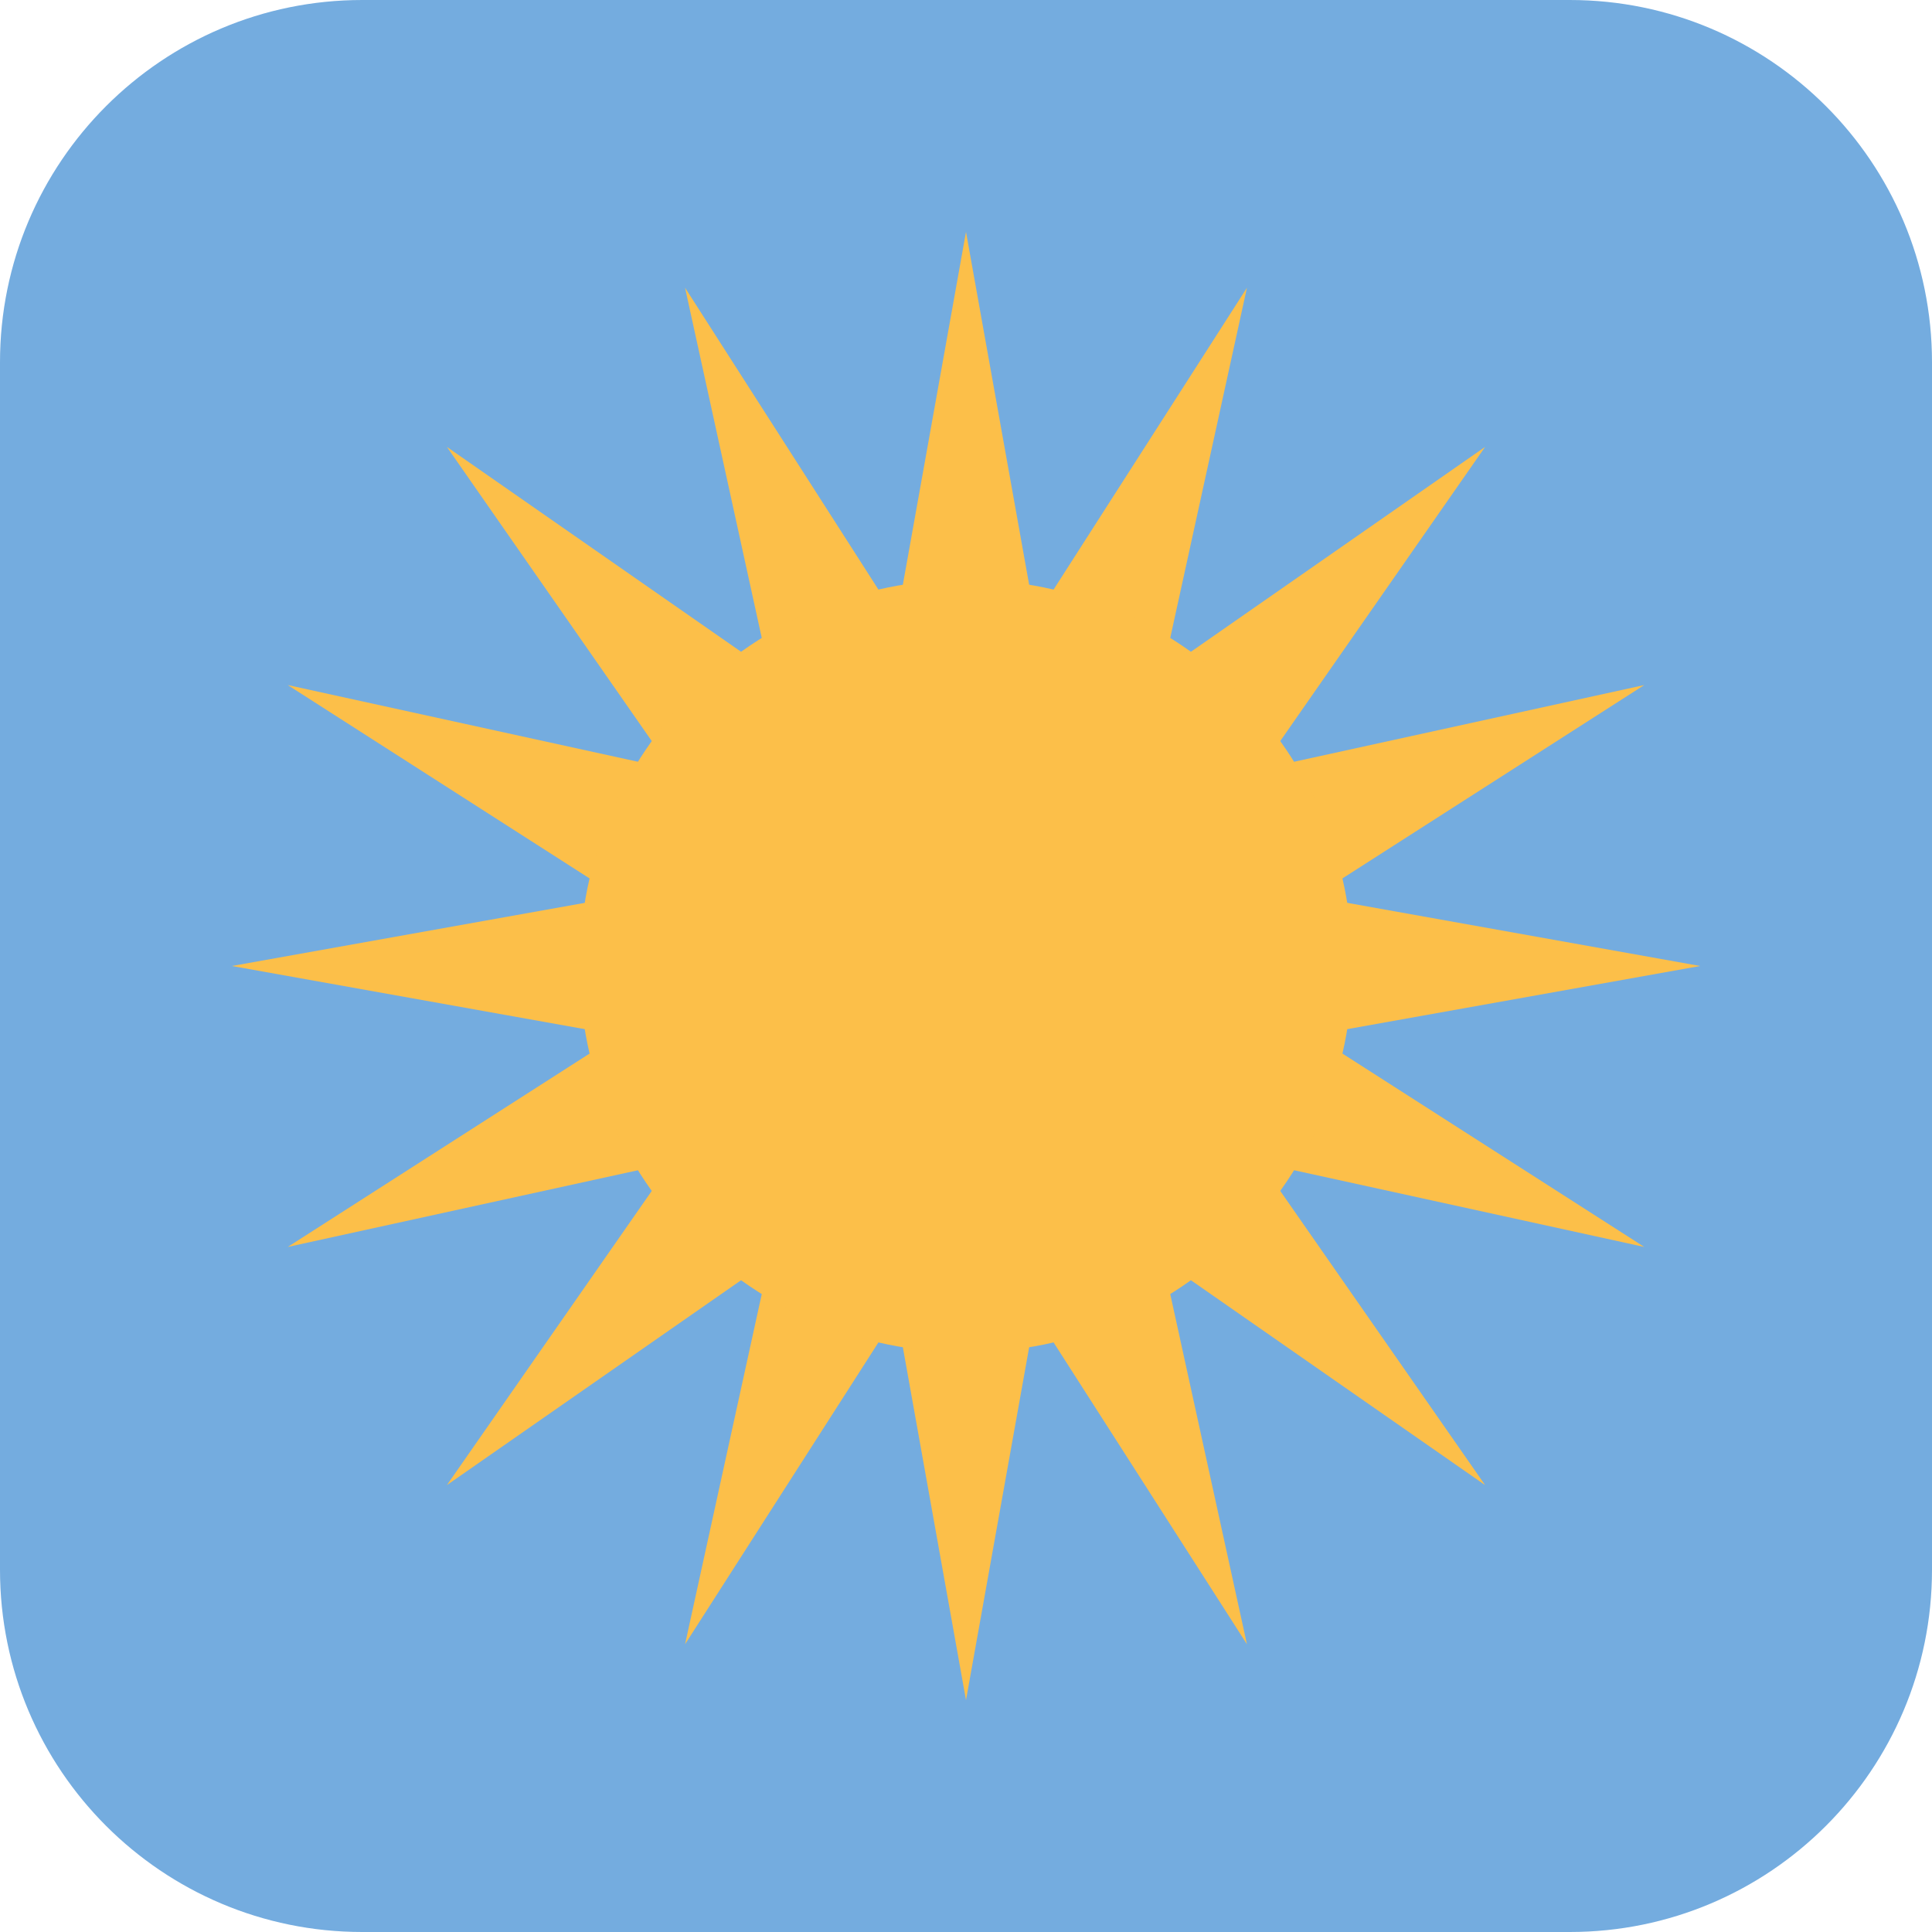
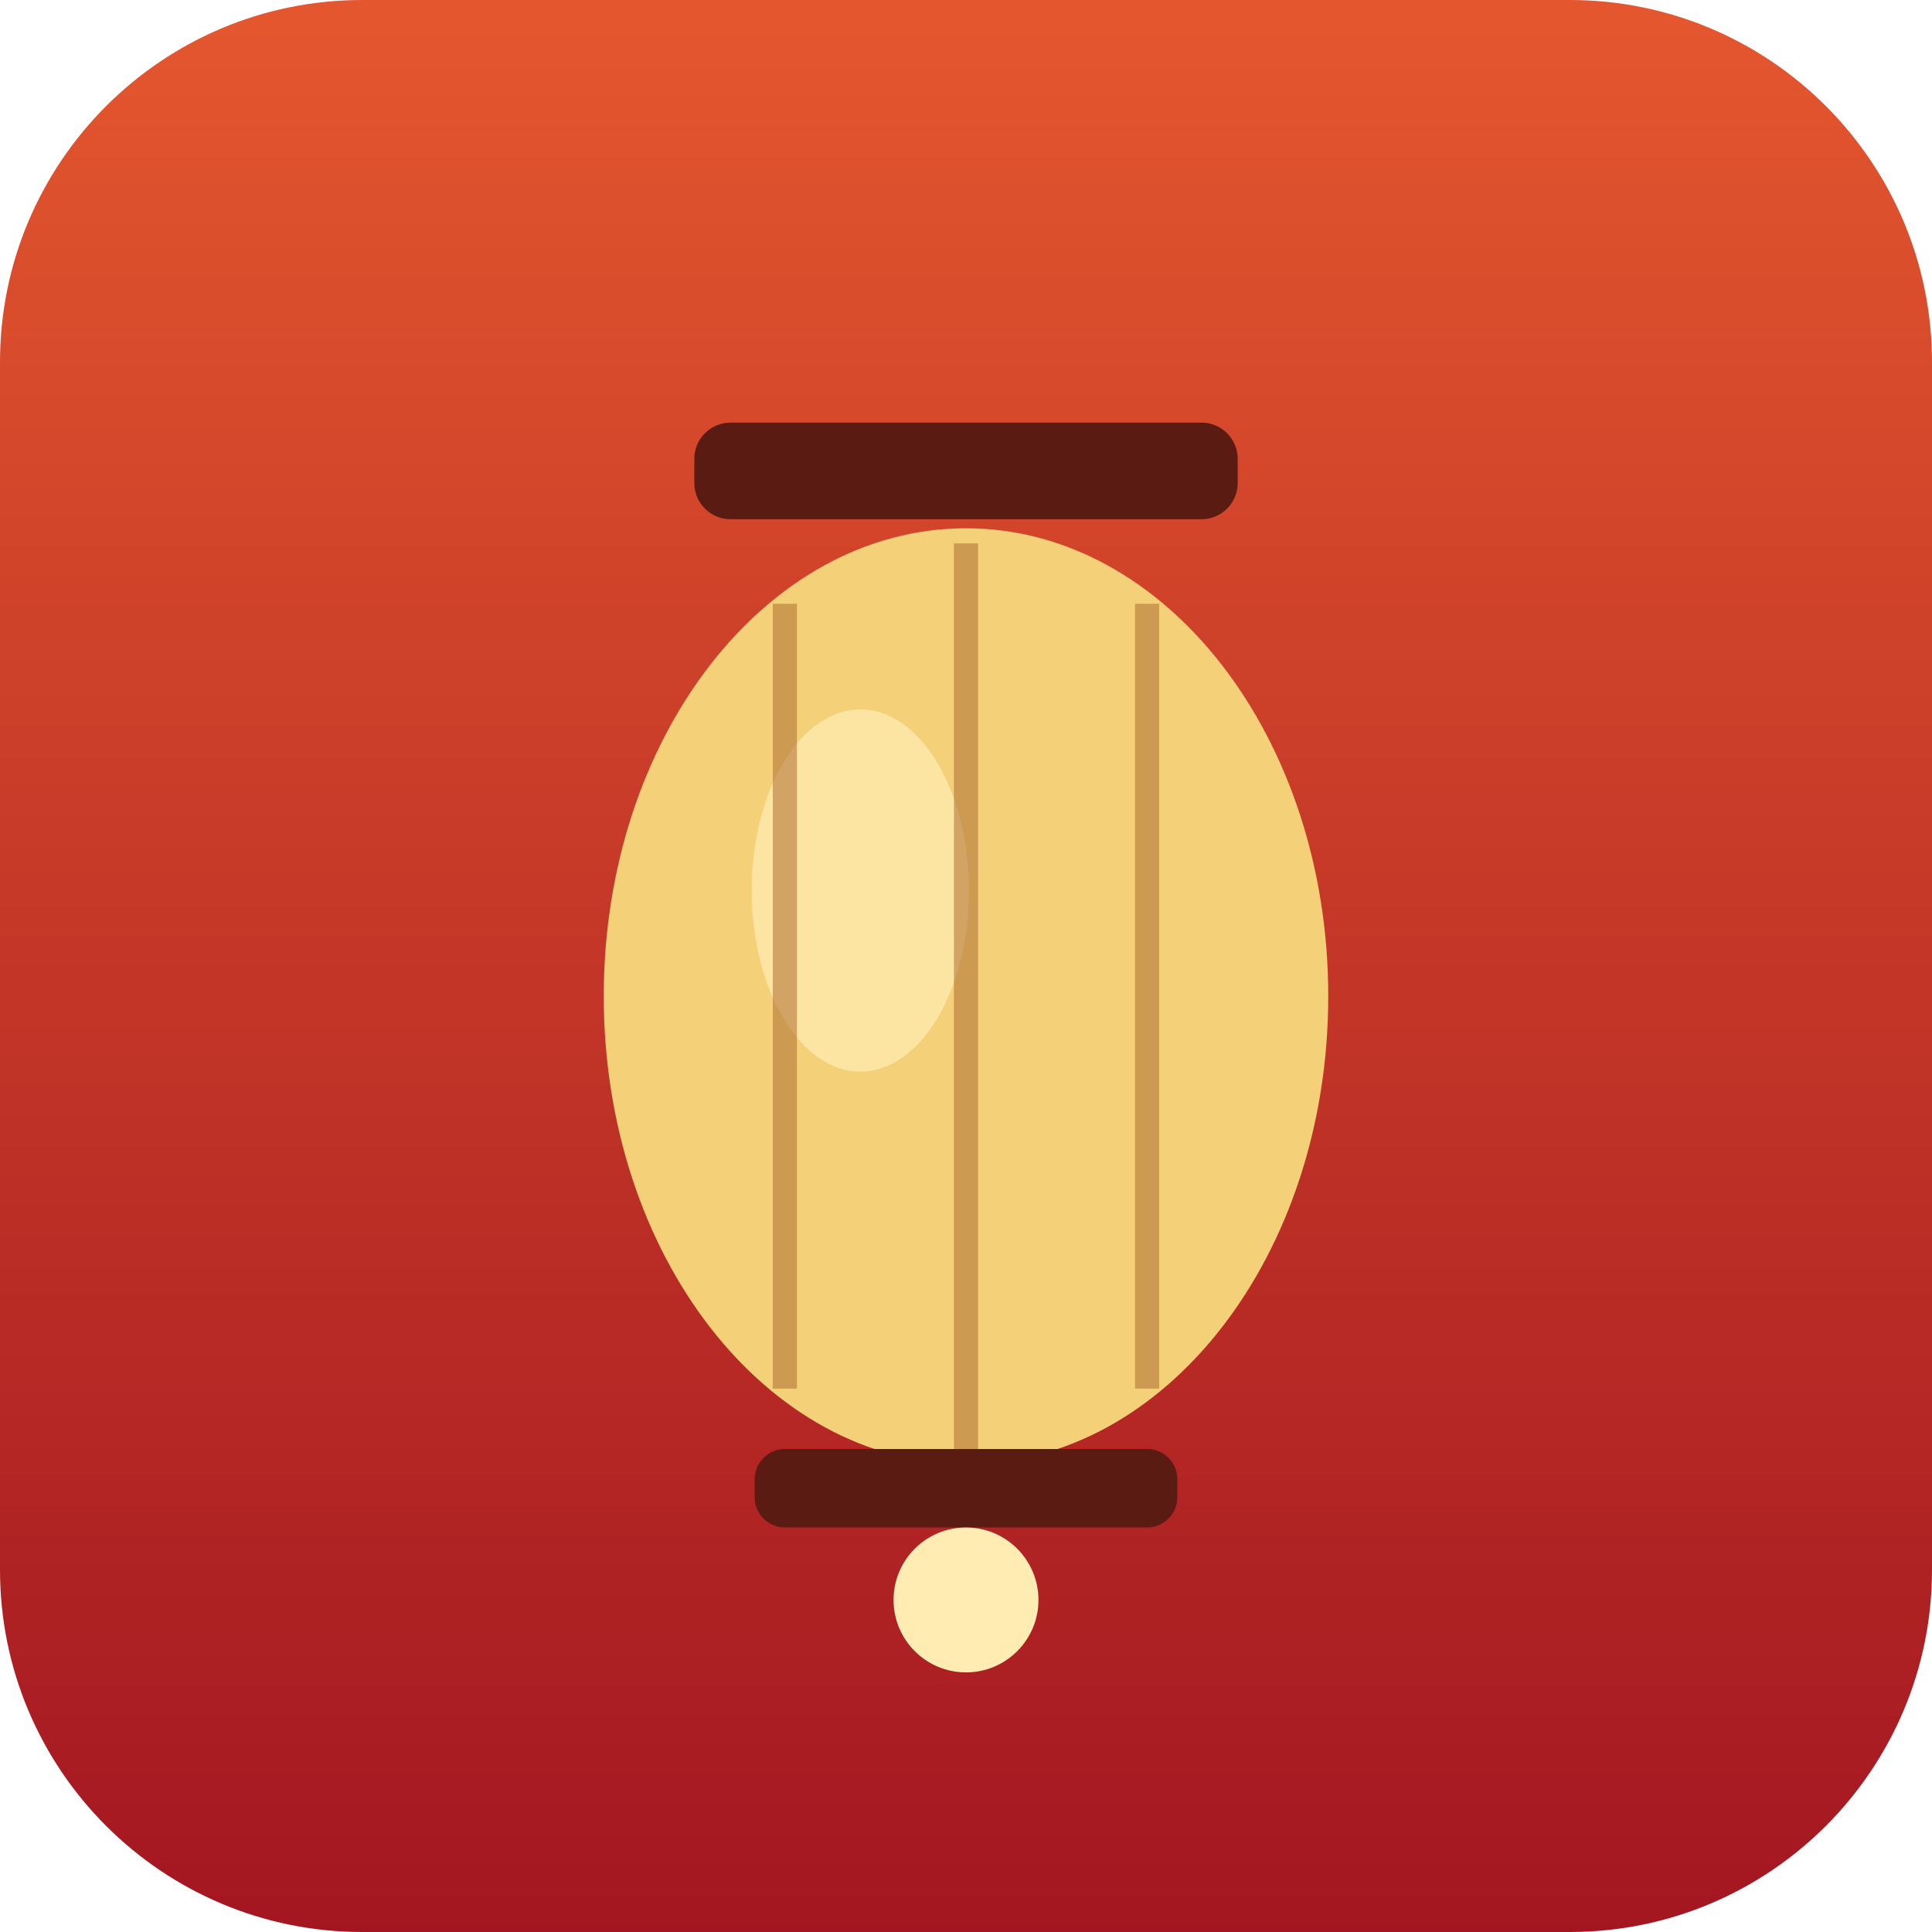
<svg xmlns="http://www.w3.org/2000/svg" viewBox="0 0 64 64">
-   <rect width="64" height="64" rx="12" fill="#74ACDF" />
-   <g fill="#FCBF49" transform="translate(32 32)">
-     <g>
-       <polygon points="0,-24.32 -2.176,-12.16 2.176,-12.16" />
-       <polygon points="0,-24.32 -2.176,-12.16 2.176,-12.16" transform="rotate(22.5)" />
-       <polygon points="0,-24.32 -2.176,-12.16 2.176,-12.16" transform="rotate(45)" />
-       <polygon points="0,-24.32 -2.176,-12.16 2.176,-12.16" transform="rotate(67.5)" />
-       <polygon points="0,-24.32 -2.176,-12.16 2.176,-12.16" transform="rotate(90)" />
-       <polygon points="0,-24.32 -2.176,-12.16 2.176,-12.16" transform="rotate(112.5)" />
-       <polygon points="0,-24.32 -2.176,-12.16 2.176,-12.16" transform="rotate(135)" />
-       <polygon points="0,-24.32 -2.176,-12.16 2.176,-12.16" transform="rotate(157.5)" />
-       <polygon points="0,-24.32 -2.176,-12.16 2.176,-12.16" transform="rotate(180)" />
-       <polygon points="0,-24.32 -2.176,-12.16 2.176,-12.16" transform="rotate(202.5)" />
-       <polygon points="0,-24.32 -2.176,-12.16 2.176,-12.16" transform="rotate(225)" />
-       <polygon points="0,-24.32 -2.176,-12.16 2.176,-12.16" transform="rotate(247.5)" />
-       <polygon points="0,-24.32 -2.176,-12.16 2.176,-12.16" transform="rotate(270)" />
-       <polygon points="0,-24.32 -2.176,-12.16 2.176,-12.16" transform="rotate(292.5)" />
-       <polygon points="0,-24.32 -2.176,-12.16 2.176,-12.16" transform="rotate(315)" />
-       <polygon points="0,-24.32 -2.176,-12.16 2.176,-12.16" transform="rotate(337.5)" />
-     </g>
-     <circle r="12.8" />
+   <defs>
+     <linearGradient id="bg" x1="0" y1="0" x2="0" y2="1">
+       <stop offset="0" stop-color="#E4572E" />
+       <stop offset="1" stop-color="#A31621" />
+     </linearGradient>
+   </defs>
+   <rect width="64" height="64" rx="12" fill="url(#bg)" />
+   <g transform="translate(32 33)">
+     <rect x="-9" y="-19" width="18" height="3.2" rx="1.2" fill="#5a1c12" />
+     <ellipse cx="0" cy="0" rx="12" ry="15.5" fill="#F4D078" />
+     <ellipse cx="-3.5" cy="-3.5" rx="3.6" ry="6" fill="#FFECB3" opacity="0.7" />
+     <line x1="-6" y1="-13" x2="-6" y2="13" stroke="#a5642a" stroke-width="0.8" opacity="0.5" />
+     <line x1="0" y1="-15" x2="0" y2="15" stroke="#a5642a" stroke-width="0.8" opacity="0.5" />
+     <line x1="6" y1="-13" x2="6" y2="13" stroke="#a5642a" stroke-width="0.8" opacity="0.5" />
+     <rect x="-7" y="15" width="14" height="2.6" rx="1" fill="#5a1c12" />
+     <circle cx="0" cy="20" r="2.4" fill="#FFECB3" />
  </g>
</svg>
